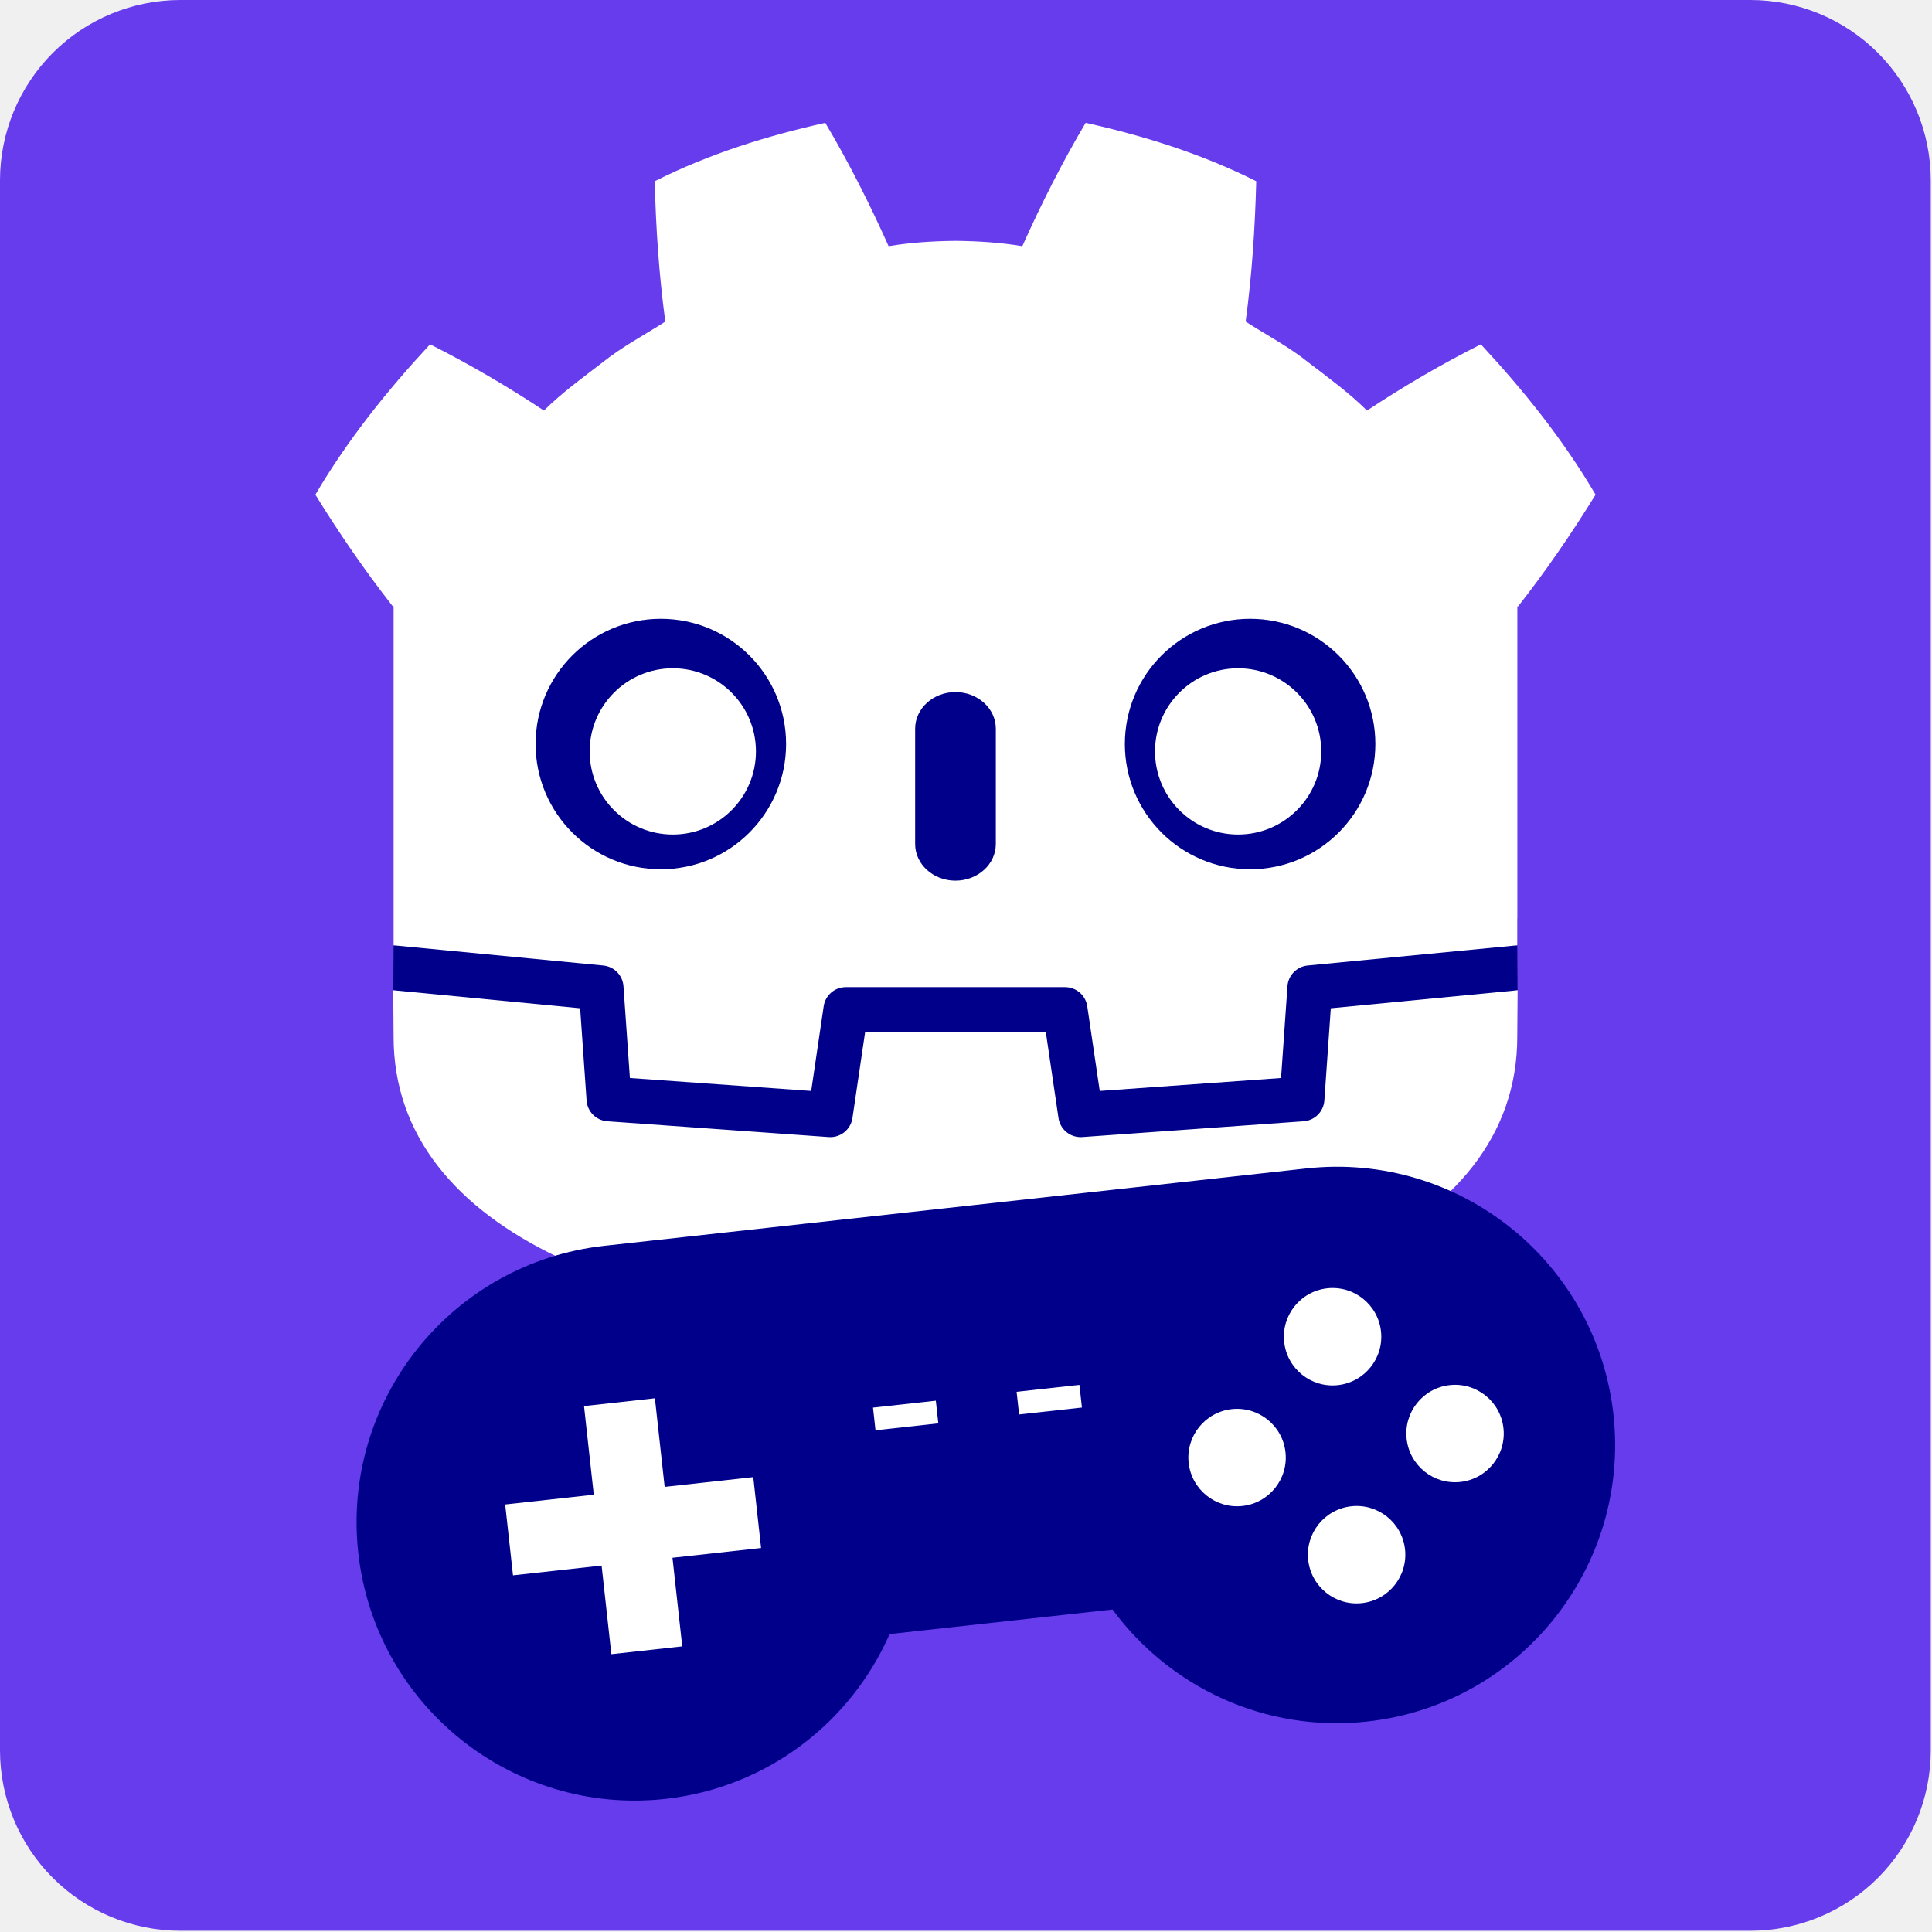
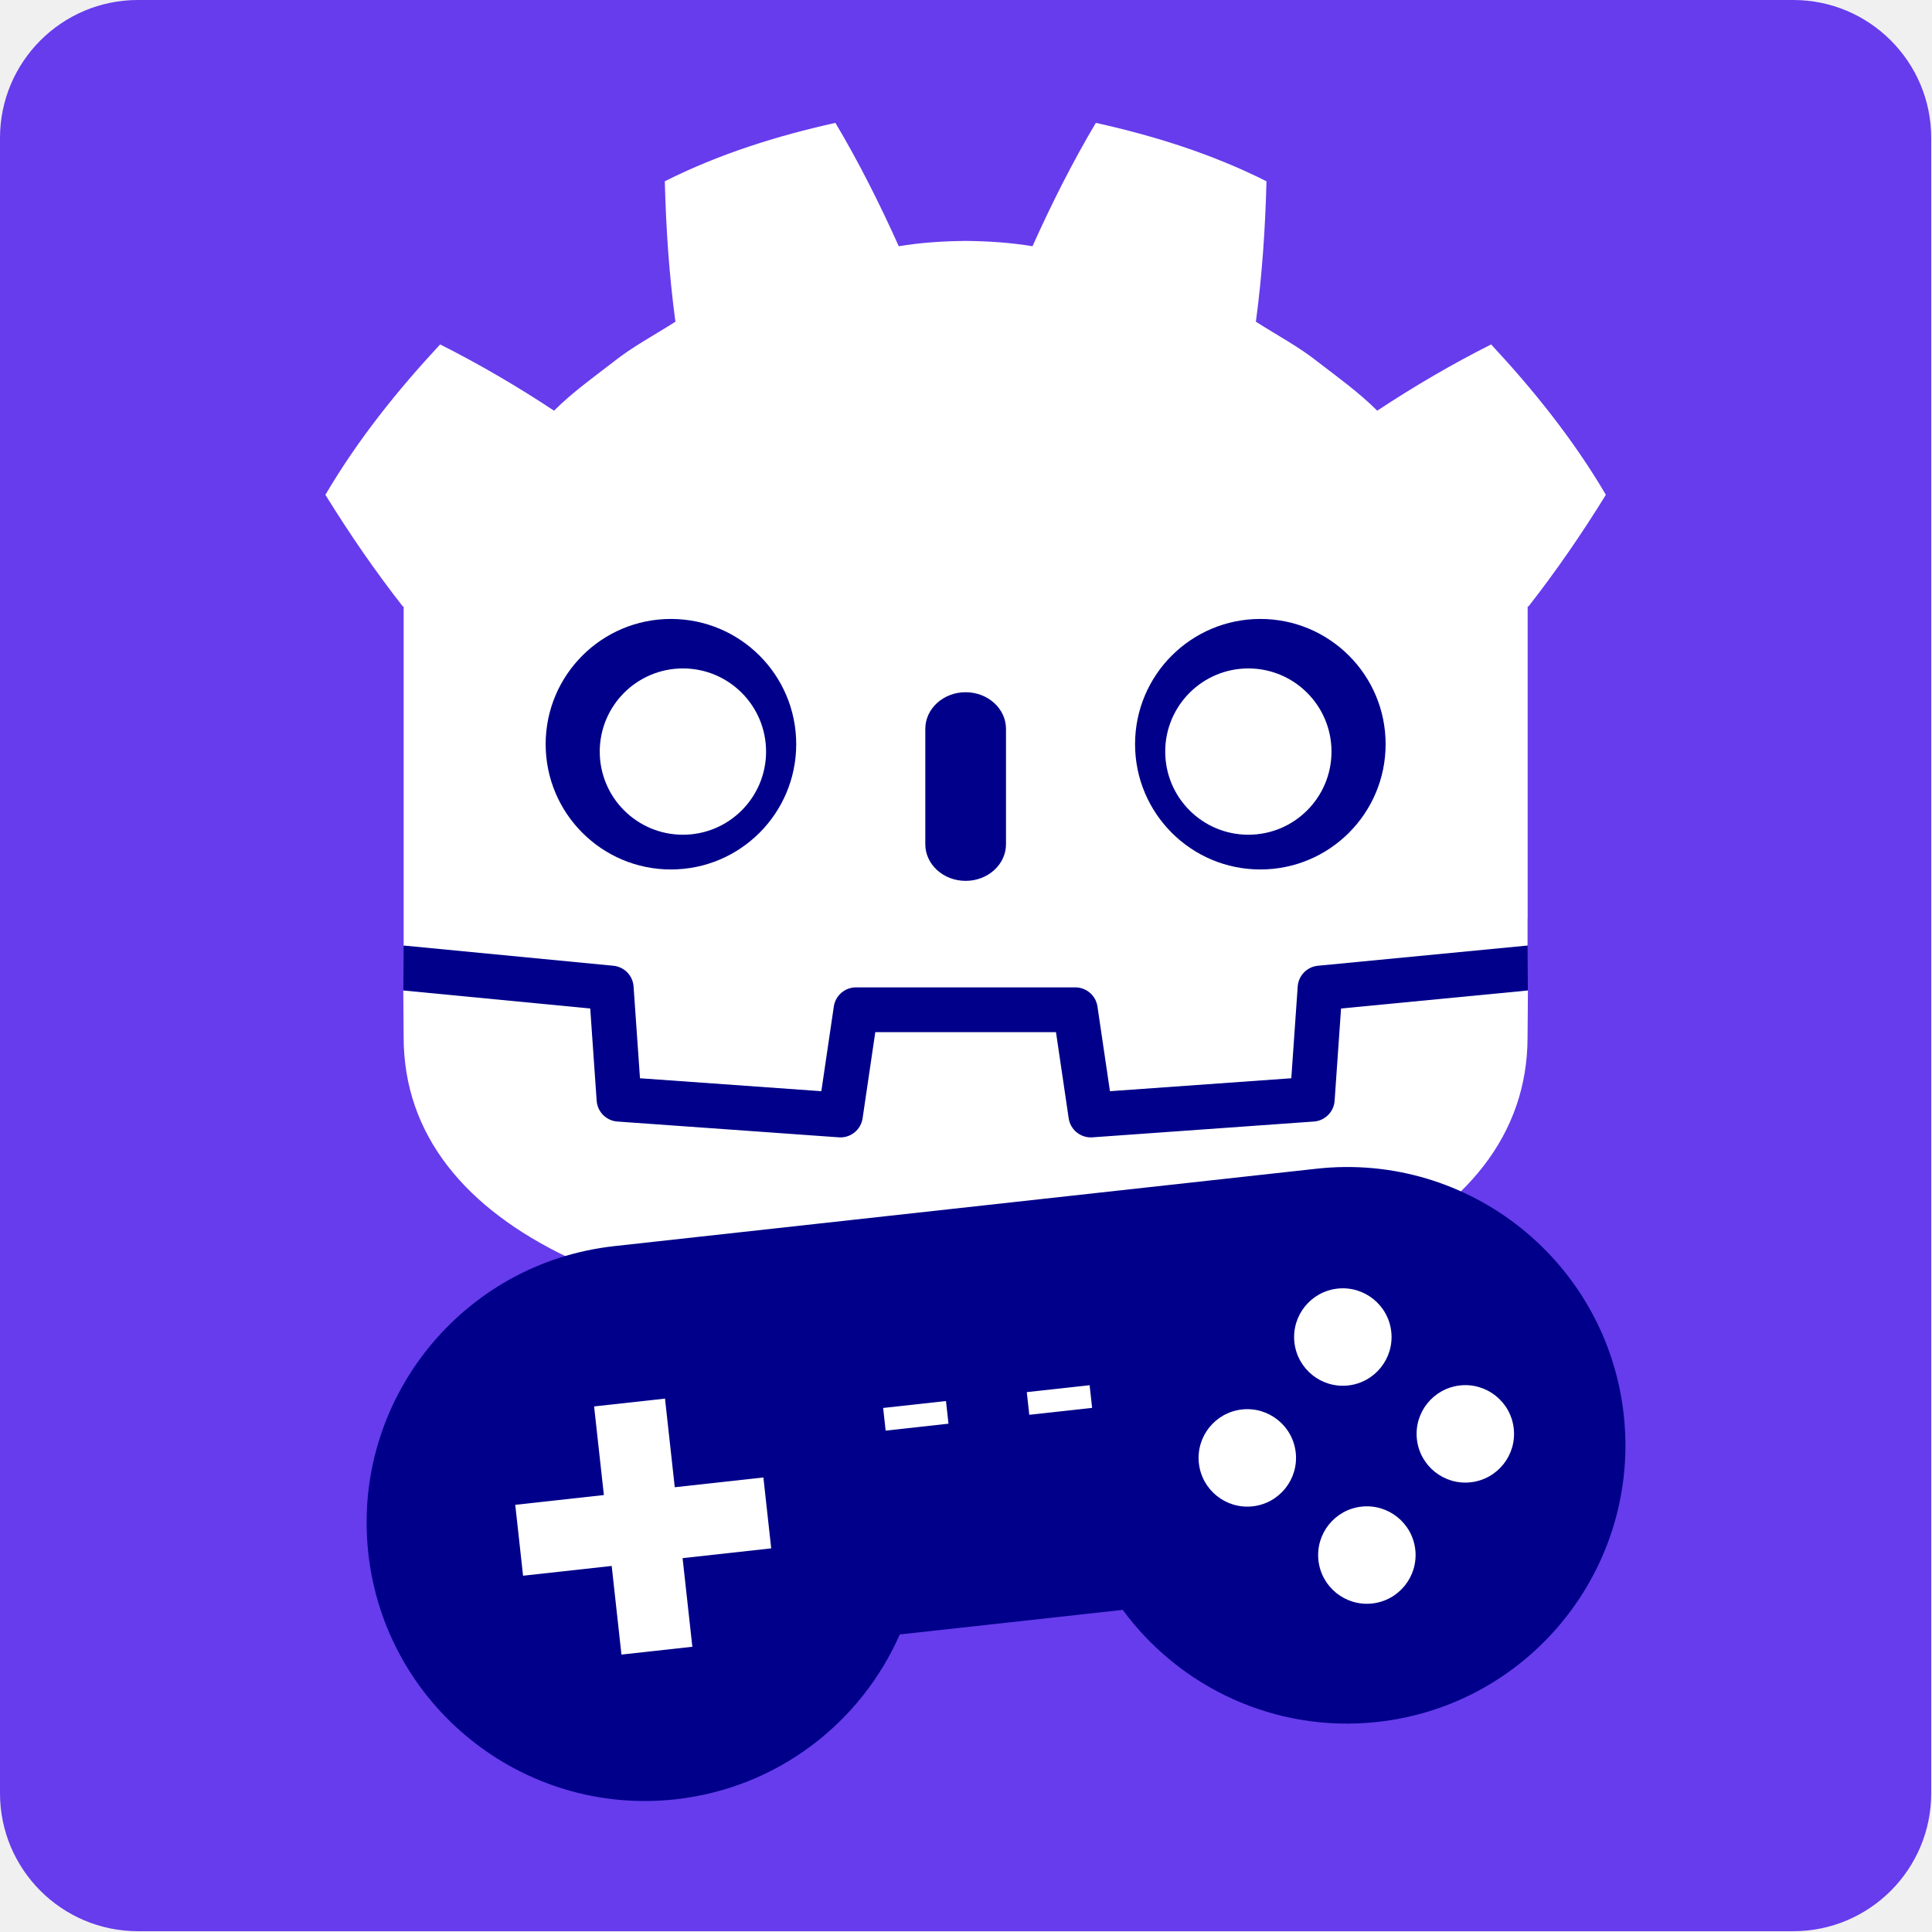
- <svg xmlns="http://www.w3.org/2000/svg" width="100%" height="100%" viewBox="0 0 523 523" version="1.1" xml:space="preserve" style="fill-rule:evenodd;clip-rule:evenodd;stroke-linejoin:round;stroke-miterlimit:2;">
-   <g transform="matrix(2.66667,0,0,2.66667,0,0)">
-     <g transform="matrix(0.852174,0,0,0.852174,-238.609,-144.87)">
-       <rect id="icon" x="280" y="170" width="230" height="230" style="fill:none;" />
-       <clipPath id="_clip1">
-         <rect id="icon1" x="280" y="170" width="230" height="230" />
-       </clipPath>
-       <g clip-path="url(#_clip1)">
-         <g transform="matrix(1.18653,0,0,1.21396,280,163.677)">
-           <path d="M193.842,22.917C193.842,18.22 191.933,13.716 188.536,10.395C185.138,7.075 180.53,5.209 175.725,5.209L18.117,5.209C13.312,5.209 8.704,7.075 5.306,10.395C1.909,13.716 -0,18.22 -0,22.917L-0,176.964C-0,181.661 1.909,186.165 5.306,189.486C8.704,192.806 13.312,194.672 18.117,194.672L175.725,194.672C180.53,194.672 185.138,192.806 188.536,189.486C191.933,186.165 193.842,181.661 193.842,176.964L193.842,22.917Z" style="fill:url(#_Linear2);" />
-         </g>
-         <g transform="matrix(0.164332,0,0,0.164332,309.681,172)">
-           <g id="g78" transform="matrix(4.16261,0,0,-4.16261,919.241,673.152)">
-             <path id="path80" d="M0,0C0,0 -0.325,1.994 -0.515,1.976L-36.697,-1.515C-39.576,-1.793 -41.812,-4.089 -42.014,-6.974L-43.008,-21.221L-71,-23.218L-72.904,-10.306C-73.328,-7.434 -75.836,-5.269 -78.739,-5.269L-116.927,-5.269C-119.829,-5.269 -122.337,-7.434 -122.761,-10.306L-124.666,-23.218L-152.658,-21.221L-153.652,-6.974C-153.854,-4.088 -156.09,-1.792 -158.969,-1.514L-195.169,1.976C-195.356,1.994 -195.493,-0.002 -195.68,-0.002L-195.729,-7.832L-165.071,-12.776L-164.067,-27.15C-163.864,-30.06 -161.516,-32.413 -158.604,-32.622L-120.053,-35.372C-119.907,-35.382 -119.763,-35.388 -119.619,-35.388C-116.722,-35.388 -114.218,-33.222 -113.794,-30.35L-111.835,-17.064L-83.83,-17.064L-81.871,-30.35C-81.448,-33.221 -78.941,-35.387 -76.04,-35.387C-75.898,-35.387 -75.756,-35.382 -75.617,-35.372L-37.061,-32.622C-34.15,-32.413 -31.801,-30.06 -31.598,-27.15L-30.595,-12.776L0.05,-7.81L0,0Z" style="fill:rgb(0,0,138);fill-rule:nonzero;" />
-           </g>
-           <g id="g82-3" transform="matrix(4.16261,0,0,-4.16261,104.699,427.387)">
-             <path id="path84-6" d="M0,0L0,-59.041C0.108,-59.042 0.216,-59.046 0.323,-59.056L36.519,-62.546C38.415,-62.729 39.901,-64.255 40.033,-66.155L41.149,-82.133L72.723,-84.386L74.898,-69.639C75.18,-67.727 76.82,-66.31 78.754,-66.31L116.942,-66.31C118.875,-66.31 120.515,-67.727 120.797,-69.639L122.972,-84.386L154.547,-82.133L155.662,-66.155C155.795,-64.255 157.28,-62.73 159.176,-62.546L195.358,-59.056C195.465,-59.046 195.572,-59.042 195.68,-59.041L195.68,-54.33L195.695,-54.325L195.695,0L195.829,0C200.624,6.12 205.061,12.569 209.316,19.449C203.665,29.069 196.741,37.666 189.34,45.631C182.476,42.176 175.809,38.262 169.512,34.097C166.361,37.229 162.812,39.791 159.326,42.469C155.901,45.22 152.041,47.237 148.38,49.587C149.47,57.704 150.009,65.695 150.226,74.035C140.78,78.789 130.707,81.941 120.518,84.205C116.45,77.368 112.73,69.964 109.49,62.726C105.648,63.368 101.788,63.606 97.923,63.652L97.923,63.658C97.896,63.658 97.871,63.652 97.848,63.652C97.824,63.652 97.799,63.658 97.775,63.658L97.775,63.652C93.903,63.606 90.046,63.368 86.203,62.726C82.965,69.964 79.247,77.368 75.173,84.205C64.989,81.941 54.915,78.789 45.47,74.035C45.686,65.695 46.225,57.704 47.318,49.587C43.65,47.237 39.795,45.22 36.369,42.469C32.888,39.791 29.333,37.229 26.181,34.097C19.884,38.262 13.219,42.176 6.353,45.631C-1.048,37.666 -7.968,29.069 -13.621,19.449C-9.368,12.569 -4.928,6.12 -0.134,0L0,0Z" style="fill:white;fill-rule:nonzero;" />
-           </g>
-           <g id="g86-7" transform="matrix(4.16261,0,0,-4.16261,784.071,718.723)">
-             <path id="path88-5" d="M0,0L-1.121,-16.063C-1.256,-17.999 -2.796,-19.54 -4.732,-19.679L-43.287,-22.43C-43.381,-22.437 -43.475,-22.44 -43.568,-22.44C-45.484,-22.44 -47.137,-21.034 -47.42,-19.11L-49.631,-4.116L-81.09,-4.116L-83.301,-19.11C-83.598,-21.128 -85.402,-22.579 -87.434,-22.43L-125.989,-19.679C-127.925,-19.54 -129.465,-17.999 -129.6,-16.063L-130.721,0L-163.268,3.138C-163.253,-0.36 -163.208,-4.192 -163.208,-4.955C-163.208,-39.329 -119.603,-55.851 -65.427,-56.041L-65.294,-56.041C-11.118,-55.851 32.472,-39.329 32.472,-4.955C32.472,-4.178 32.519,-0.362 32.535,3.138L0,0Z" style="fill:white;fill-rule:nonzero;" />
-           </g>
-           <g id="g90-3" transform="matrix(4.16261,0,0,-4.16261,389.215,527.151)">
-             <path id="path92-5" d="M0,0C0,-12.052 -9.765,-21.815 -21.813,-21.815C-33.855,-21.815 -43.623,-12.052 -43.623,0C-43.623,12.044 -33.855,21.802 -21.813,21.802C-9.765,21.802 0,12.044 0,0" style="fill:rgb(0,0,138);fill-rule:nonzero;" />
-           </g>
-           <g id="g94-6" transform="matrix(4.16261,0,0,-4.16261,367.367,532.537)">
-             <path id="path96-2" d="M0,0C0,-7.994 -6.479,-14.473 -14.479,-14.473C-22.475,-14.473 -28.958,-7.994 -28.958,0C-28.958,7.994 -22.475,14.479 -14.479,14.479C-6.479,14.479 0,7.994 0,0" style="fill:white;fill-rule:nonzero;" />
-           </g>
-           <g id="g98-9" transform="matrix(4.16261,0,0,-4.16261,511.993,626.22)">
-             <path id="path100-1" d="M0,0C-3.878,0 -7.021,2.858 -7.021,6.381L-7.021,26.462C-7.021,29.982 -3.878,32.843 0,32.843C3.878,32.843 7.028,29.982 7.028,26.462L7.028,6.381C7.028,2.858 3.878,0 0,0" style="fill:rgb(0,0,138);fill-rule:nonzero;" />
-           </g>
-           <g id="g102-2" transform="matrix(4.16261,0,0,-4.16261,634.787,527.151)">
-             <path id="path104-7" d="M0,0C0,-12.052 9.765,-21.815 21.815,-21.815C33.856,-21.815 43.623,-12.052 43.623,0C43.623,12.044 33.856,21.802 21.815,21.802C9.765,21.802 0,12.044 0,0" style="fill:rgb(0,0,138);fill-rule:nonzero;" />
-           </g>
-           <g id="g106-0" transform="matrix(4.16261,0,0,-4.16261,656.641,532.537)">
-             <path id="path108-9" d="M0,0C0,-7.994 6.477,-14.473 14.471,-14.473C22.473,-14.473 28.95,-7.994 28.95,0C28.95,7.994 22.473,14.479 14.471,14.479C6.477,14.479 0,7.994 0,0" style="fill:white;fill-rule:nonzero;" />
-           </g>
-         </g>
-         <g transform="matrix(0.422184,-0.0465344,0.0465344,0.422184,342.132,193.888)">
-           <path d="M58.554,410.942C45.06,434.282 19.828,450 -9.047,450C-52.113,450 -87.076,415.036 -87.076,371.971C-87.076,328.906 -52.113,293.942 -9.047,293.942L189.047,293.942C232.113,293.942 267.076,328.906 267.076,371.971C267.076,415.036 232.113,450 189.047,450C160.172,450 134.94,434.282 121.446,410.942L58.554,410.942Z" style="fill:rgb(0,0,138);" />
-           <g transform="matrix(1,0,0,1,494.364,189)">
-             <path d="M-514,174L-514,149L-494,149L-494,174L-469,174L-469,194L-494,194L-494,219L-514,219L-514,194L-539,194L-539,174L-514,174Z" style="fill:white;" />
-           </g>
-           <g transform="matrix(1,0,0,1,489.175,184.751)">
-             <g transform="matrix(1,0,0,1,-2,-1)">
-               <circle cx="-326.339" cy="188.661" r="13.661" style="fill:white;" />
-             </g>
-             <g transform="matrix(1,0,0,1,59.5025,-1)">
-               <circle cx="-326.339" cy="188.661" r="13.661" style="fill:white;" />
-             </g>
-             <g transform="matrix(6.12323e-17,1,-1,6.12323e-17,-109.339,483.249)">
-               <circle cx="-326.339" cy="188.661" r="13.661" style="fill:white;" />
-             </g>
-             <g transform="matrix(6.12323e-17,1,-1,6.12323e-17,-109.339,544.751)">
-               <circle cx="-326.339" cy="188.661" r="13.661" style="fill:white;" />
-             </g>
-           </g>
-           <g transform="matrix(2.76279,0,7.05402e-16,3.92535,-188.051,-202.243)">
-             <rect x="104.766" y="140" width="6.416" height="1.629" style="fill:white;" />
-           </g>
-           <g transform="matrix(2.76279,0,7.05402e-16,3.92535,-228.569,-202.243)">
-             <rect x="104.766" y="140" width="6.416" height="1.629" style="fill:white;" />
-           </g>
-         </g>
+ <svg xmlns="http://www.w3.org/2000/svg" width="100%" height="100%" viewBox="0 0 817 817" version="1.1" xml:space="preserve" style="fill-rule:evenodd;clip-rule:evenodd;stroke-linejoin:round;stroke-miterlimit:2;">
+   <path d="M816.667,58.333c-0,-32.195 -26.139,-58.333 -58.334,-58.333l-700,-0c-32.195,-0 -58.333,26.138 -58.333,58.333l-0,700c-0,32.195 26.138,58.334 58.333,58.334l700,-0c32.195,-0 58.334,-26.139 58.334,-58.334l-0,-700Z" style="fill:#663ced;" />
+   <g>
+     <g>
+       <g id="g78">
+         <path id="path80" d="M645.971,399.883c0,0 -0.789,-4.843 -1.251,-4.799l-87.881,8.479c-6.993,0.675 -12.424,6.252 -12.914,13.259l-2.415,34.605l-67.989,4.85l-4.624,-31.362c-1.03,-6.975 -7.122,-12.234 -14.173,-12.234l-92.754,0c-7.048,0 -13.14,5.259 -14.17,12.234l-4.627,31.362l-67.989,-4.85l-2.414,-34.605c-0.491,-7.009 -5.922,-12.586 -12.914,-13.261l-87.926,-8.477c-0.454,-0.044 -0.787,4.804 -1.241,4.804l-0.119,19.018l74.465,12.009l2.438,34.912c0.493,7.068 6.196,12.784 13.269,13.291l93.636,6.68c0.354,0.024 0.704,0.038 1.054,0.038c7.036,0 13.118,-5.26 14.148,-12.236l4.758,-32.27l68.021,-0l4.758,32.27c1.027,6.973 7.116,12.234 14.163,12.234c0.345,0 0.689,-0.012 1.027,-0.036l93.648,-6.68c7.07,-0.507 12.776,-6.223 13.269,-13.291l2.436,-34.912l74.433,-12.062l-0.122,-18.97Z" style="fill:#00008a;fill-rule:nonzero;" />
+       </g>
+       <g id="g82-3">
+         <path id="path84-6" d="M170.688,256.48l0,143.403c0.262,0.003 0.525,0.013 0.785,0.037l87.915,8.477c4.605,0.444 8.215,4.151 8.535,8.765l2.711,38.809l76.689,5.472l5.283,-35.818c0.685,-4.644 4.668,-8.086 9.366,-8.086l92.753,-0c4.695,-0 8.679,3.442 9.364,8.086l5.283,35.818l76.691,-5.472l2.708,-38.809c0.323,-4.614 3.93,-8.319 8.535,-8.765l87.882,-8.477c0.26,-0.024 0.52,-0.034 0.782,-0.037l0,-11.442l0.037,-0.012l-0,-131.949l0.325,0c11.646,-14.864 22.423,-30.528 32.758,-47.239c-13.725,-23.366 -30.543,-44.247 -48.519,-63.593c-16.672,8.392 -32.865,17.899 -48.16,28.015c-7.653,-7.607 -16.273,-13.83 -24.74,-20.335c-8.319,-6.681 -17.695,-11.58 -26.587,-17.288c2.648,-19.716 3.957,-39.125 4.484,-59.381c-22.943,-11.547 -47.409,-19.203 -72.157,-24.702c-9.881,16.606 -18.916,34.589 -26.786,52.17c-9.331,-1.56 -18.707,-2.138 -28.094,-2.249l-0,-0.015c-0.066,-0 -0.127,0.015 -0.183,0.015c-0.058,-0 -0.119,-0.015 -0.177,-0.015l0,0.015c-9.404,0.111 -18.773,0.689 -28.107,2.249c-7.864,-17.581 -16.895,-35.564 -26.79,-52.17c-24.736,5.499 -49.204,13.155 -72.145,24.702c0.525,20.256 1.834,39.665 4.488,59.381c-8.909,5.708 -18.272,10.607 -26.593,17.288c-8.455,6.505 -17.09,12.728 -24.746,20.335c-15.294,-10.116 -31.483,-19.623 -48.159,-28.015c-17.976,19.346 -34.784,40.227 -48.515,63.593c10.33,16.711 21.115,32.375 32.759,47.239l0.325,0Z" style="fill:#fff;fill-rule:nonzero;" />
+       </g>
+       <g id="g86-7">
+         <path id="path88-5" d="M567.1,426.474l-2.722,39.015c-0.328,4.702 -4.069,8.445 -8.771,8.783l-93.645,6.682c-0.229,0.017 -0.457,0.024 -0.683,0.024c-4.654,-0 -8.669,-3.415 -9.356,-8.088l-5.37,-36.419l-76.41,0l-5.37,36.419c-0.722,4.901 -5.103,8.426 -10.039,8.064l-93.645,-6.682c-4.702,-0.338 -8.443,-4.081 -8.771,-8.783l-2.723,-39.015l-79.052,-7.622c0.036,8.496 0.146,17.804 0.146,19.657c-0,83.49 105.911,123.62 237.497,124.082l0.323,-0c131.587,-0.462 237.462,-40.592 237.462,-124.082c-0,-1.887 0.114,-11.156 0.153,-19.657l-79.024,7.622Z" style="fill:#fff;fill-rule:nonzero;" />
+       </g>
+       <g id="g90-3">
+         <path id="path92-5" d="M336.702,314.692c0,29.273 -23.718,52.986 -52.981,52.986c-29.248,0 -52.973,-23.713 -52.973,-52.986c-0,-29.253 23.725,-52.954 52.973,-52.954c29.263,0 52.981,23.701 52.981,52.954" style="fill:#00008a;fill-rule:nonzero;" />
+       </g>
+       <g id="g94-6">
+         <path id="path96-2" d="M323.954,317.835c0,19.416 -15.737,35.153 -35.168,35.153c-19.421,0 -35.167,-15.737 -35.167,-35.153c-0,-19.417 15.746,-35.168 35.167,-35.168c19.431,0 35.168,15.751 35.168,35.168" style="fill:#fff;fill-rule:nonzero;" />
+       </g>
+       <g id="g98-9">
+         <path id="path100-1" d="M408.343,372.499c-9.419,-0 -17.053,-6.942 -17.053,-15.499l0,-48.774c0,-8.55 7.634,-15.499 17.053,-15.499c9.42,0 17.071,6.949 17.071,15.499l-0,48.774c-0,8.557 -7.651,15.499 -17.071,15.499" style="fill:#00008a;fill-rule:nonzero;" />
+       </g>
+       <g id="g102-2">
+         <path id="path104-7" d="M479.993,314.692c0,29.273 23.718,52.986 52.986,52.986c29.246,0 52.969,-23.713 52.969,-52.986c-0,-29.253 -23.723,-52.954 -52.969,-52.954c-29.268,0 -52.986,23.701 -52.986,52.954" style="fill:#00008a;fill-rule:nonzero;" />
+       </g>
+       <g id="g106-0">
+         <path id="path108-9" d="M492.745,317.835c-0,19.416 15.732,35.153 35.148,35.153c19.436,0 35.168,-15.737 35.168,-35.153c-0,-19.417 -15.732,-35.168 -35.168,-35.168c-19.416,0 -35.148,15.751 -35.148,35.168" style="fill:#fff;fill-rule:nonzero;" />
      </g>
    </g>
+     <g>
+       <path d="M380.496,691.172c-16.371,37.217 -51.599,64.949 -94.885,69.72c-64.557,7.116 -122.747,-39.52 -129.862,-104.077c-7.116,-64.558 39.519,-122.747 104.077,-129.863l296.955,-32.732c64.558,-7.115 122.748,39.52 129.863,104.078c7.116,64.557 -39.519,122.747 -104.077,129.863c-43.285,4.771 -83.708,-14.623 -107.792,-47.381l-94.279,10.392Z" style="fill:#00008a;" />
+       <path d="M255.364,632.223l-4.131,-37.476l29.981,-3.305l4.131,37.476l37.477,-4.13l3.304,29.981l-37.476,4.131l4.13,37.476l-29.981,3.305l-4.131,-37.477l-37.476,4.131l-3.305,-29.981l37.477,-4.131Z" style="fill:#fff;" />
+       <g>
+         <path d="M525.2,596.034c11.303,-1.245 21.49,6.92 22.736,18.222c1.246,11.303 -6.919,21.491 -18.222,22.737c-11.302,1.246 -21.49,-6.919 -22.736,-18.222c-1.246,-11.303 6.919,-21.491 18.222,-22.737Z" style="fill:#fff;" />
+         <path d="M617.396,585.872c11.303,-1.246 21.49,6.919 22.736,18.222c1.246,11.303 -6.919,21.491 -18.222,22.737c-11.302,1.246 -21.49,-6.919 -22.736,-18.222c-1.246,-11.303 6.919,-21.491 18.222,-22.737Z" style="fill:#fff;" />
+         <path d="M588.335,563.145c1.246,11.303 -6.919,21.491 -18.222,22.737c-11.303,1.246 -21.491,-6.919 -22.737,-18.222c-1.246,-11.303 6.919,-21.491 18.222,-22.736c11.303,-1.246 21.491,6.919 22.737,18.221Z" style="fill:#fff;" />
+         <path d="M598.497,655.341c1.246,11.303 -6.919,21.491 -18.222,22.737c-11.303,1.246 -21.491,-6.919 -22.737,-18.222c-1.245,-11.303 6.92,-21.491 18.222,-22.736c11.303,-1.246 21.491,6.919 22.737,18.221Z" style="fill:#fff;" />
+       </g>
+       <path d="M460.777,585.768l-26.573,2.929l1.056,9.586l26.574,-2.929l-1.057,-9.586Z" style="fill:#fff;" />
+       <path d="M400.038,592.463l-26.573,2.929l1.056,9.586l26.574,-2.929l-1.057,-9.586Z" style="fill:#fff;" />
+     </g>
  </g>
-   <defs>
-     <linearGradient id="_Linear2" x1="0" y1="0" x2="1" y2="0" gradientUnits="userSpaceOnUse" gradientTransform="matrix(2e-06,0,0,2e-06,286.807,169.539)">
-       <stop offset="0" style="stop-color:rgb(102,60,237);stop-opacity:1" />
-       <stop offset="1" style="stop-color:rgb(85,85,244);stop-opacity:1" />
-     </linearGradient>
-   </defs>
</svg>
